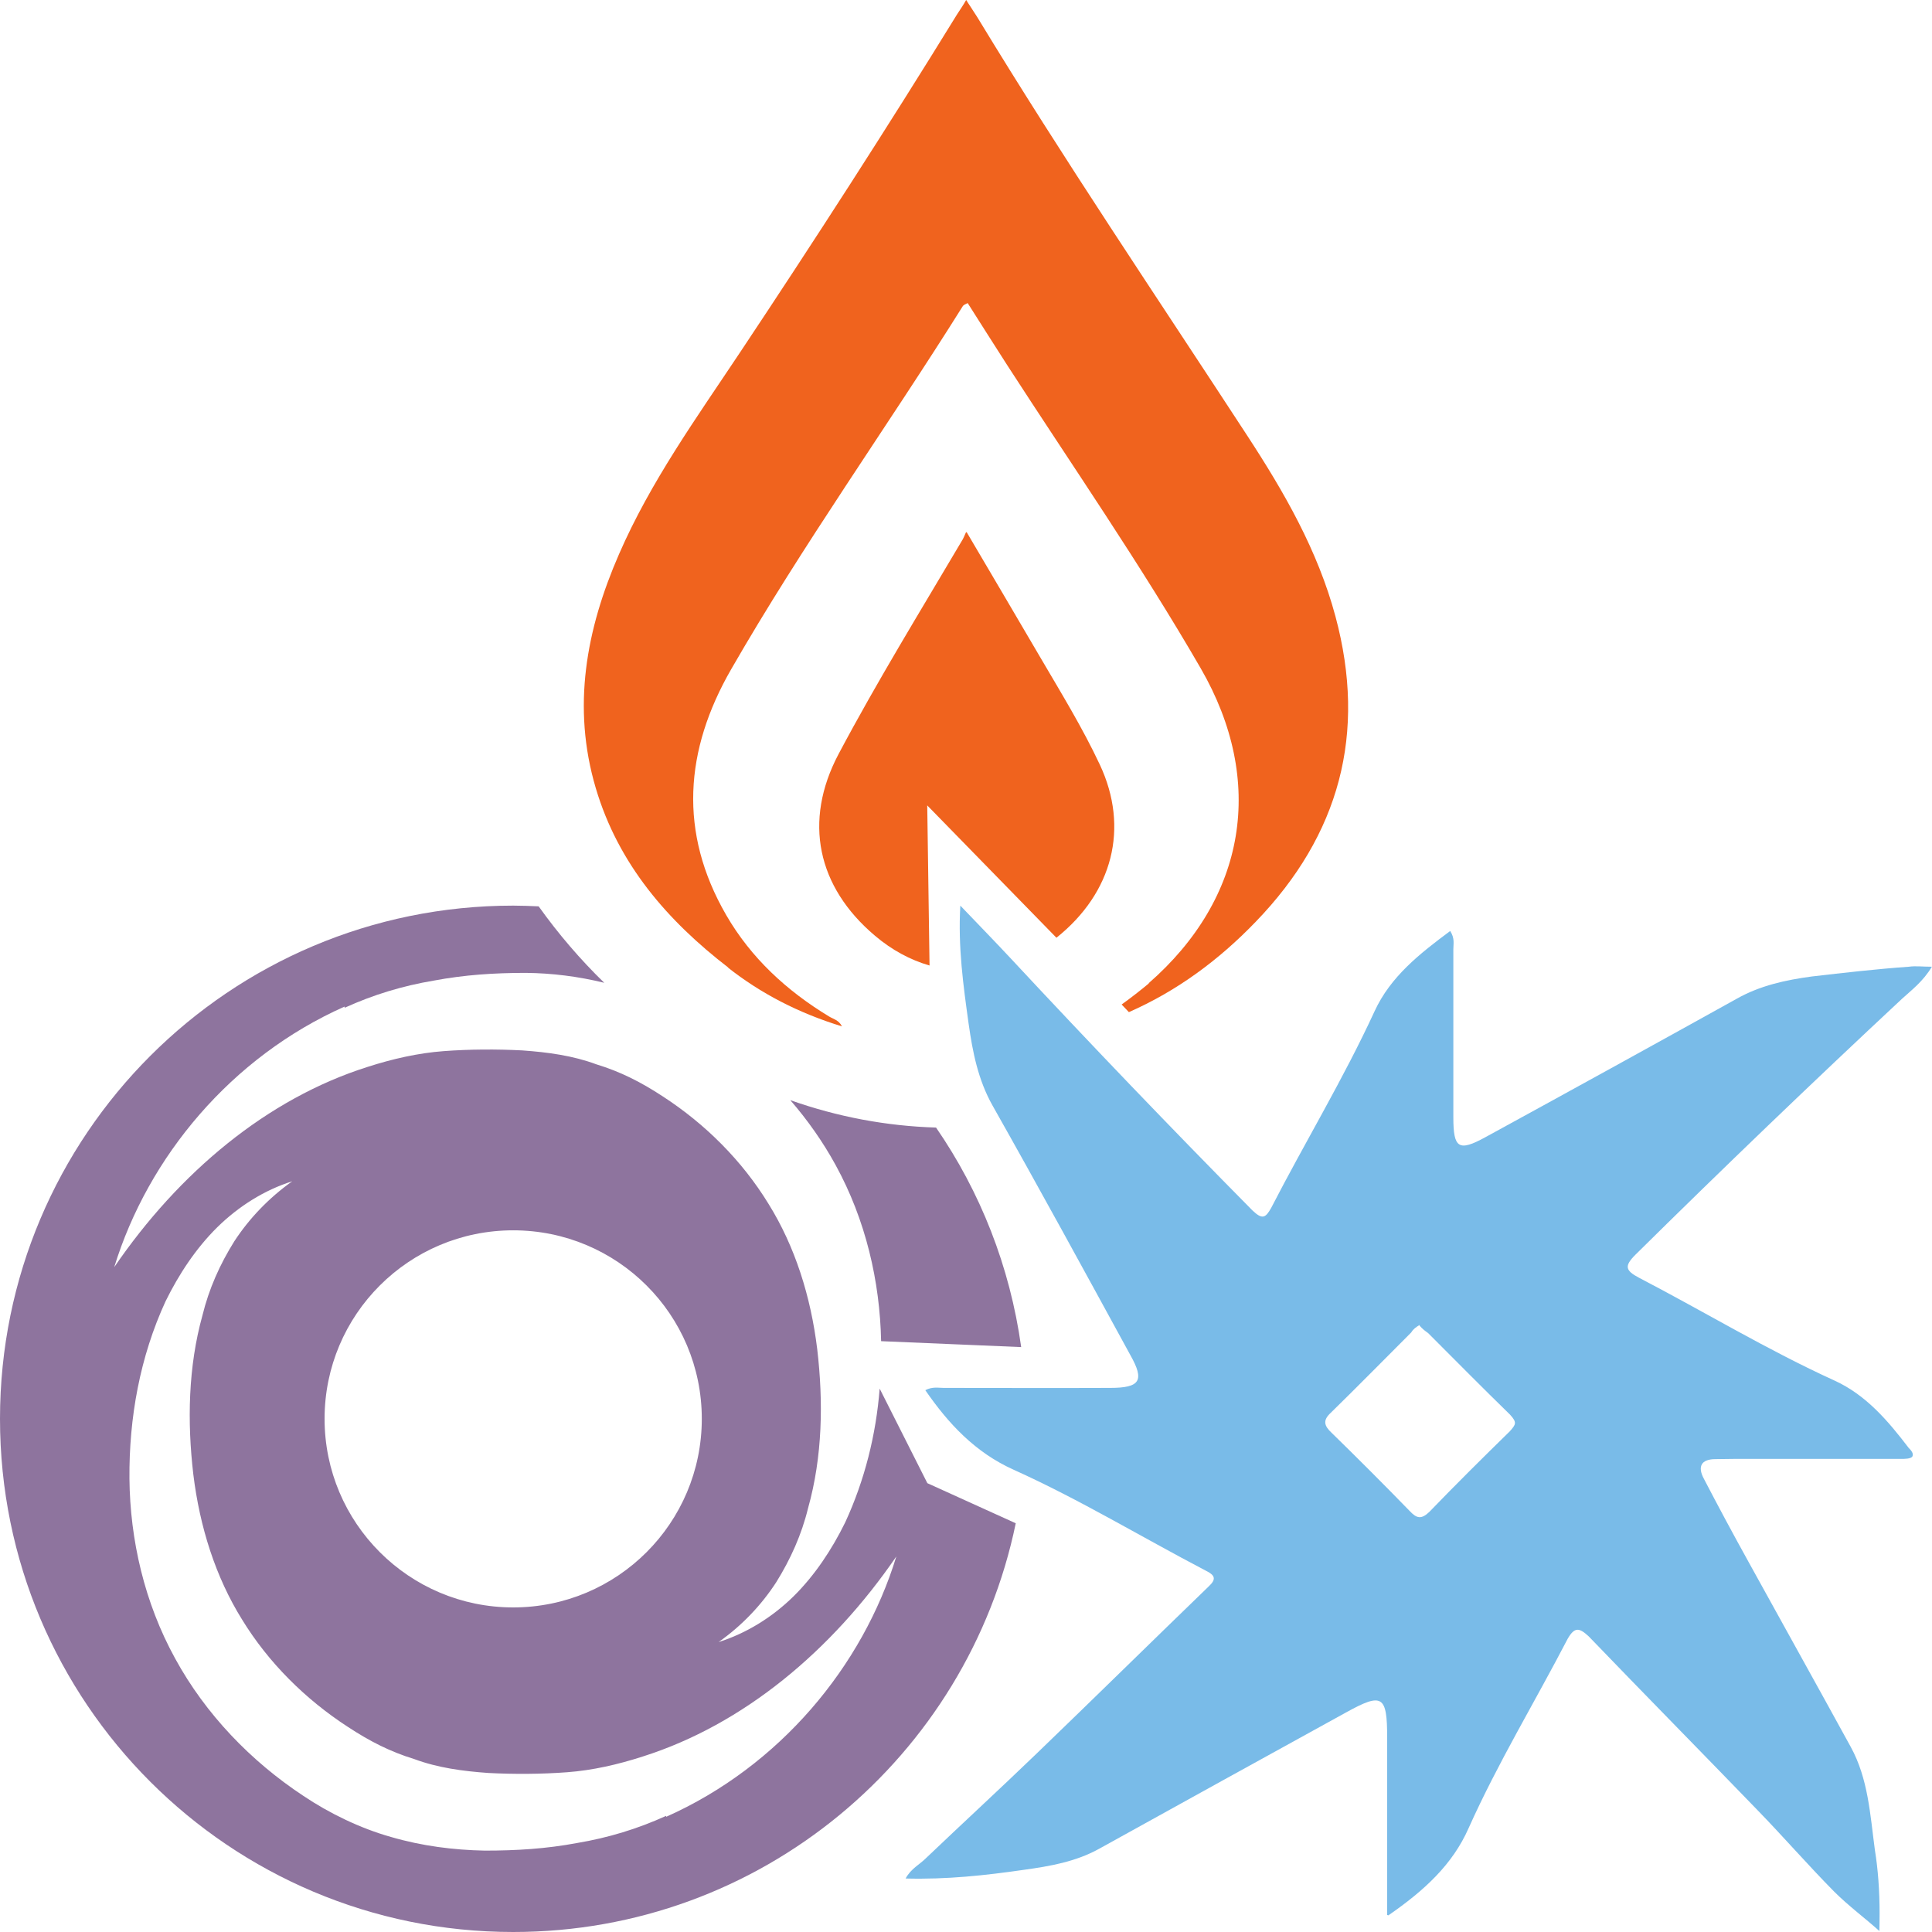
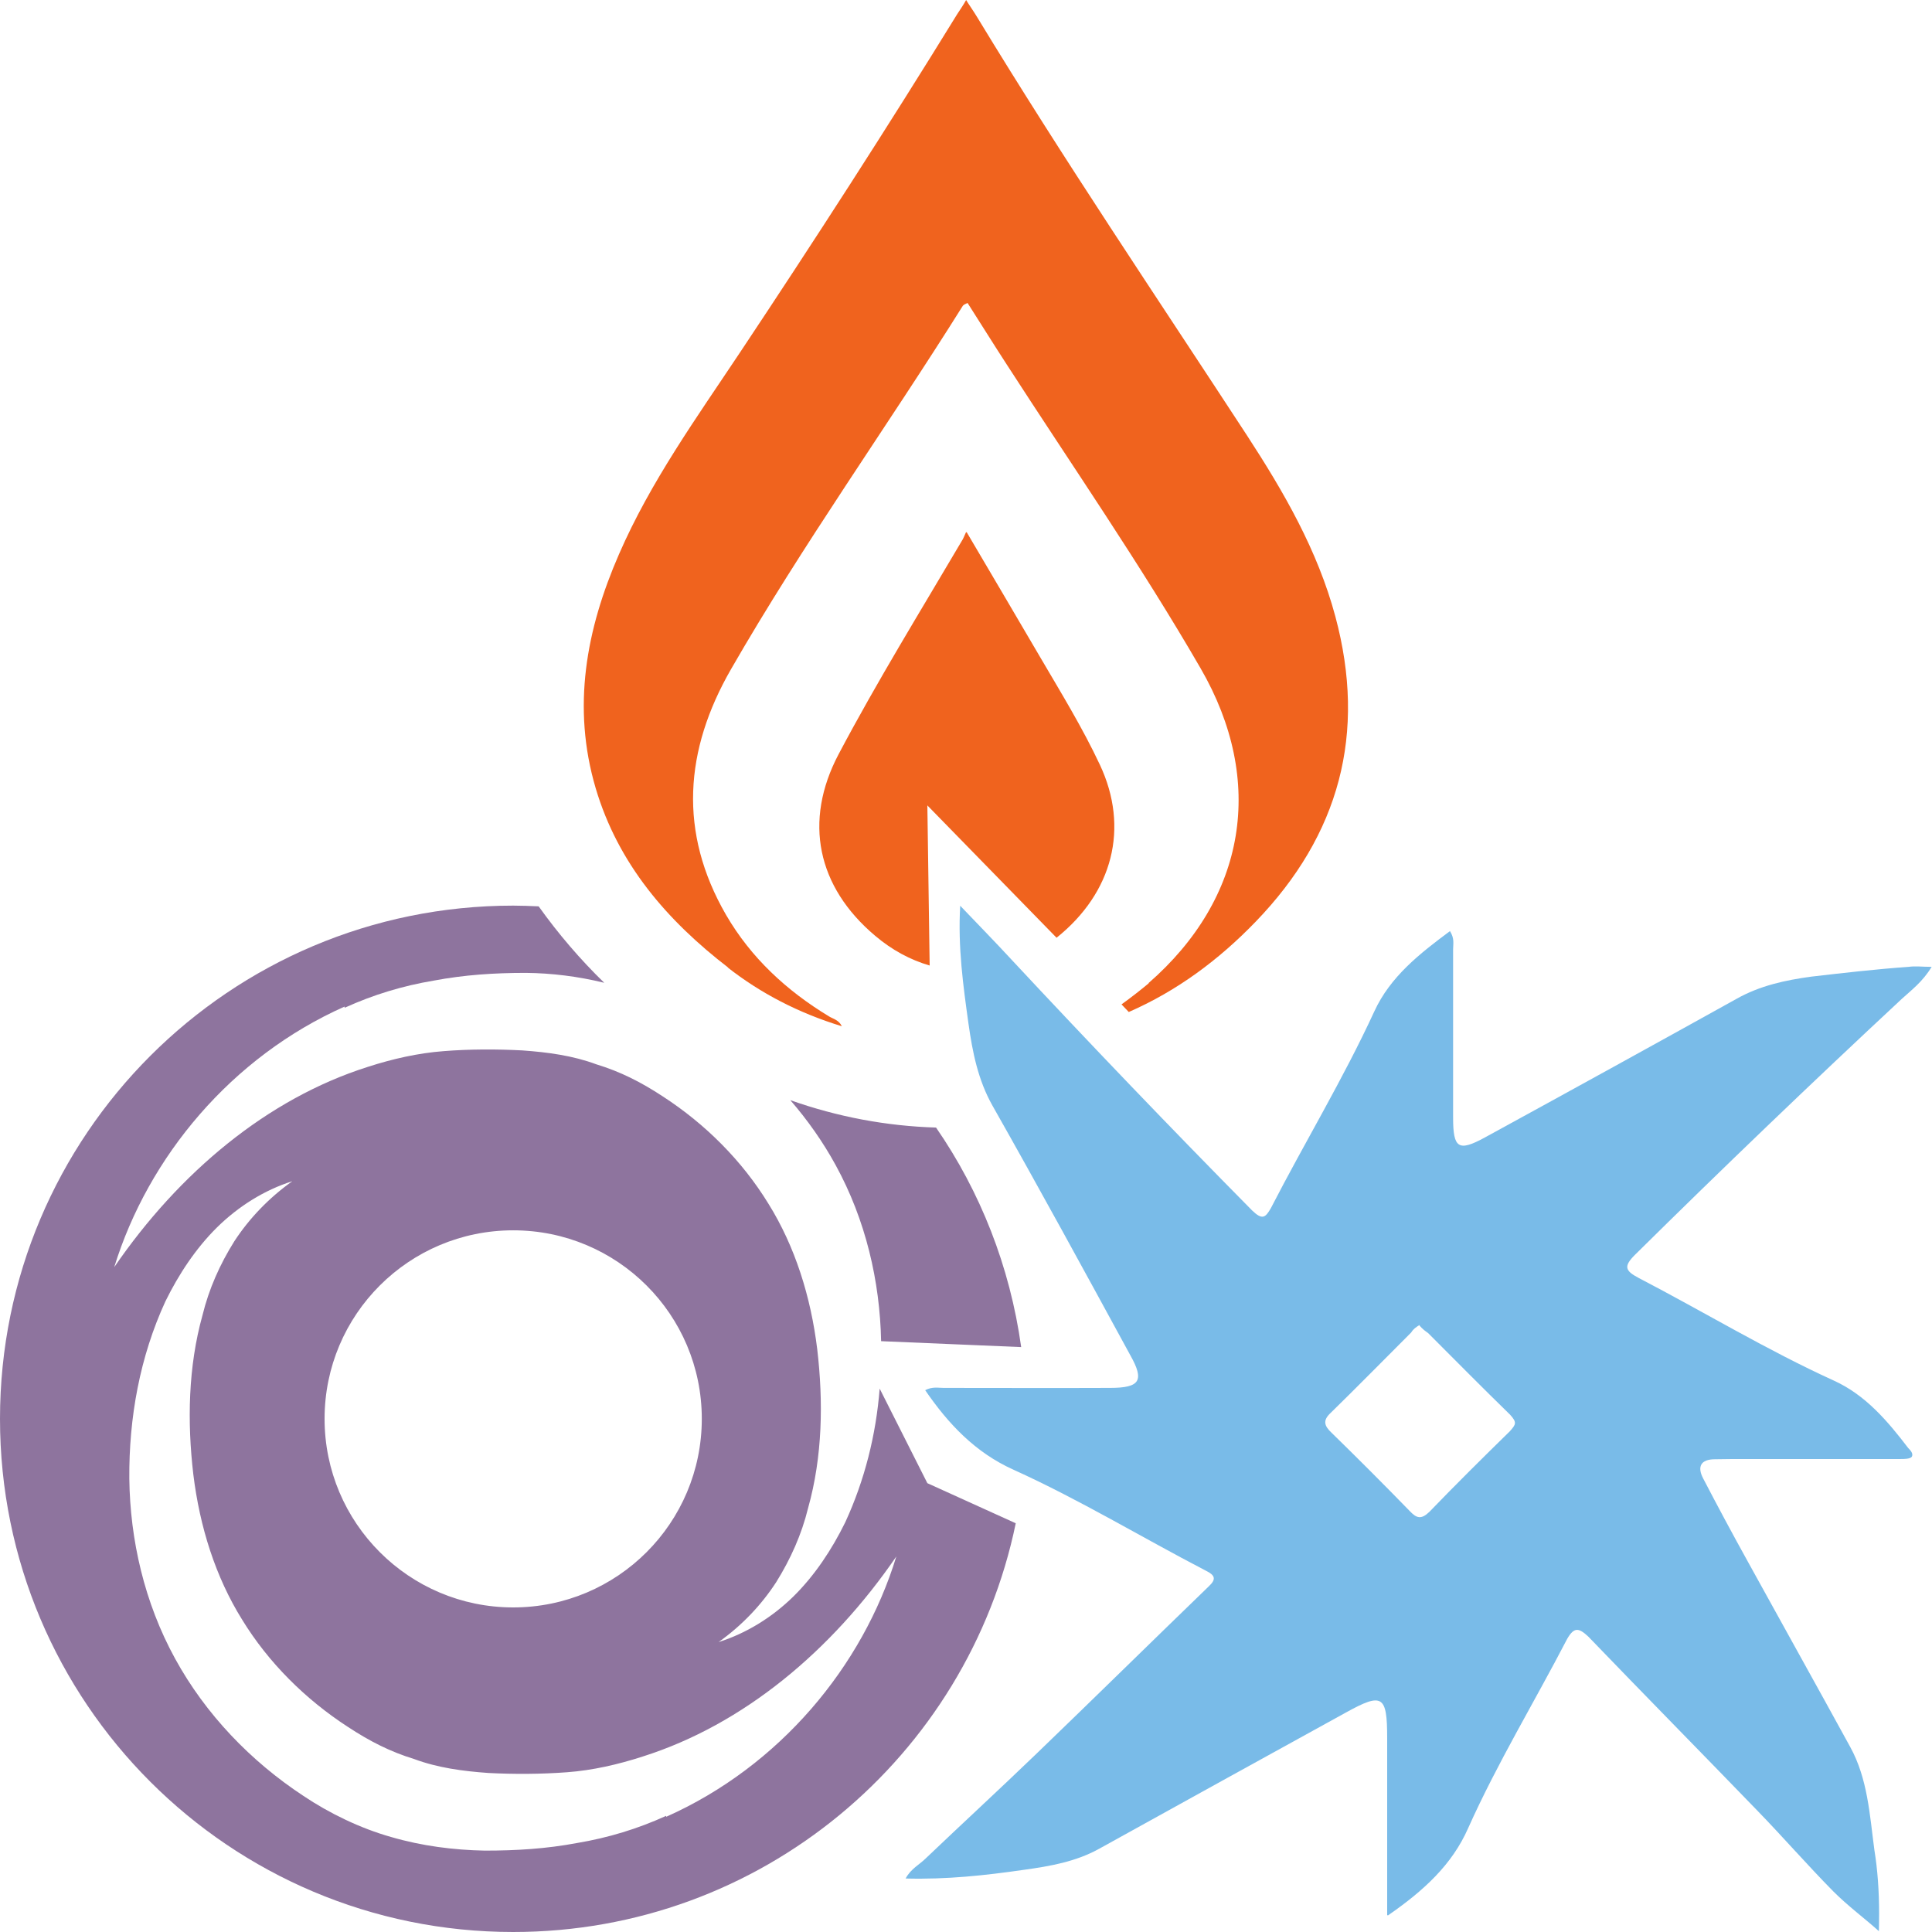
<svg xmlns="http://www.w3.org/2000/svg" viewBox="0 0 16 16">
-   <path style="fill:#f0631e" d="M 8.002,0 8,0.002 C 7.981,0.037 7.949,0.083 7.926,0.119 7.345,1.063 6.743,1.995 6.129,2.918 5.769,3.459 5.388,3.988 5.127,4.588 4.854,5.213 4.735,5.856 4.934,6.527 c 0.186,0.628 0.592,1.097 1.1,1.488 l -0.008,-0.004 C 6.298,8.226 6.613,8.39 6.973,8.5 6.946,8.447 6.9,8.439 6.866,8.418 6.516,8.206 6.22,7.934 6.014,7.578 5.618,6.893 5.67,6.212 6.055,5.543 6.649,4.51 7.342,3.543 7.975,2.533 7.983,2.524 7.998,2.518 8.014,2.51 8.124,2.682 8.23,2.852 8.34,3.022 8.879,3.856 9.446,4.674 9.944,5.535 10.483,6.468 10.322,7.438 9.51,8.145 l 0.008,-0.004 c -0.073,0.061 -0.149,0.12 -0.229,0.178 l 0.06,0.063 C 9.749,8.206 10.095,7.95 10.4,7.633 11.094,6.914 11.32,6.075 11.06,5.106 10.913,4.558 10.634,4.074 10.328,3.606 9.577,2.455 8.807,1.318 8.094,0.143 8.067,0.099 8.013,0.02 8.002,3.29e-4 Z M 8,4.408 C 7.985,4.44 7.981,4.453 7.974,4.465 7.625,5.056 7.266,5.639 6.944,6.246 6.651,6.801 6.767,7.345 7.247,7.75 c 0.139,0.118 0.292,0.2 0.451,0.246 l -0.019,-1.326 1.07,1.096 C 9.216,7.393 9.353,6.856 9.109,6.334 8.965,6.027 8.788,5.739 8.617,5.447 8.419,5.109 8.22,4.771 8.006,4.408 Z" />
-   <path style="fill:#8e749e" d="M 4.25,7.5 C 1.902,7.5 0,9.402 0,11.75 c 0,2.348 1.902,4.25 4.25,4.25 2.052,0 3.763,-1.452 4.162,-3.385 L 7.68,12.283 7.285,11.5 c -0.03,0.382 -0.124,0.758 -0.285,1.107 -0.111,0.226 -0.252,0.439 -0.428,0.613 -0.178,0.175 -0.393,0.307 -0.621,0.379 C 6.145,13.462 6.305,13.293 6.428,13.104 6.547,12.913 6.639,12.708 6.692,12.49 6.812,12.063 6.819,11.609 6.768,11.174 6.715,10.738 6.584,10.322 6.364,9.969 6.146,9.613 5.842,9.309 5.489,9.08 5.308,8.961 5.138,8.875 4.938,8.814 4.744,8.742 4.537,8.714 4.325,8.699 4.115,8.688 3.887,8.689 3.674,8.705 3.462,8.721 3.251,8.769 3.043,8.836 2.212,9.099 1.482,9.71 0.946,10.494 1.227,9.58 1.916,8.753 2.854,8.336 v 0.01 C 3.088,8.239 3.335,8.164 3.592,8.121 c 0.255,-0.048 0.501,-0.064 0.762,-0.064 0.215,0.002 0.434,0.029 0.65,0.082 A 4.344,4.812 0 0 1 4.461,7.506 c -0.07,-0.003 -0.14,-0.006 -0.211,-0.006 z m 2.295,1.611 C 6.688,9.276 6.815,9.456 6.92,9.648 7.17,10.103 7.287,10.613 7.297,11.107 L 8.457,11.156 C 8.364,10.488 8.118,9.869 7.752,9.338 A 4.344,4.812 0 0 1 6.545,9.111 Z M 2.42,9.783 c -0.194,0.138 -0.356,0.308 -0.479,0.496 -0.12,0.191 -0.211,0.396 -0.264,0.613 -0.119,0.427 -0.127,0.883 -0.076,1.318 0.053,0.435 0.184,0.85 0.404,1.203 0.218,0.356 0.524,0.66 0.877,0.889 0.181,0.119 0.35,0.205 0.549,0.266 0.194,0.072 0.401,0.1 0.613,0.115 0.21,0.011 0.44,0.01 0.652,-0.006 0.213,-0.016 0.422,-0.064 0.629,-0.131 0.831,-0.264 1.561,-0.873 2.098,-1.656 -0.279,0.911 -0.966,1.737 -1.906,2.156 v -0.008 c -0.234,0.107 -0.481,0.182 -0.738,0.225 -0.255,0.048 -0.503,0.063 -0.764,0.063 -0.258,-0.005 -0.52,-0.038 -0.777,-0.113 C 2.982,15.141 2.726,15.016 2.513,14.873 2.078,14.586 1.703,14.197 1.451,13.736 1.195,13.271 1.077,12.75 1.072,12.246 1.068,11.741 1.159,11.237 1.371,10.777 1.482,10.551 1.623,10.338 1.799,10.164 1.977,9.989 2.191,9.855 2.42,9.783 Z m 1.83,0.406 c 0.863,0 1.562,0.698 1.562,1.561 0,0.863 -0.699,1.562 -1.562,1.562 -0.863,0 -1.562,-0.7 -1.562,-1.562 0,-0.863 0.699,-1.561 1.562,-1.561 z" />
-   <path style="fill:#79bbe8" d="m 11.488,15.859 c 0,-0.508 0,-0.987 0,-1.465 0,-0.354 -0.039,-0.379 -0.341,-0.212 q -1.023,0.563 -2.043,1.128 c -0.194,0.108 -0.408,0.145 -0.624,0.175 -0.319,0.046 -0.639,0.081 -0.98,0.072 0.043,-0.081 0.116,-0.116 0.167,-0.167 0.304,-0.29 0.614,-0.575 0.917,-0.867 0.477,-0.459 0.949,-0.924 1.425,-1.384 0.067,-0.062 0.054,-0.094 -0.026,-0.133 C 9.453,12.729 8.939,12.417 8.393,12.171 8.078,12.029 7.856,11.793 7.663,11.513 c 0.059,-0.031 0.107,-0.019 0.153,-0.019 0.459,0 0.919,0.002 1.378,0 0.25,0 0.285,-0.062 0.168,-0.27 C 8.984,10.532 8.607,9.841 8.22,9.156 8.1,8.943 8.055,8.713 8.022,8.48 7.978,8.163 7.933,7.844 7.953,7.5 8.103,7.657 8.24,7.797 8.374,7.941 Q 9.357,8.997 10.371,10.023 c 0.084,0.081 0.11,0.062 0.156,-0.019 0.281,-0.546 0.599,-1.07 0.856,-1.628 0.133,-0.29 0.377,-0.48 0.627,-0.666 0.039,0.062 0.026,0.105 0.026,0.152 0,0.464 0,0.928 0,1.393 0,0.255 0.044,0.284 0.265,0.163 q 1.043,-0.57 2.082,-1.147 c 0.195,-0.11 0.406,-0.155 0.62,-0.184 0.267,-0.031 0.537,-0.062 0.806,-0.081 0.055,-0.008 0.112,0 0.19,0 -0.074,0.123 -0.167,0.192 -0.249,0.267 Q 14.632,9.316 13.544,10.391 c -0.094,0.094 -0.084,0.131 0.03,0.191 0.54,0.281 1.061,0.597 1.616,0.85 0.263,0.119 0.446,0.335 0.617,0.559 0.019,0.019 0.044,0.046 0.03,0.072 -0.015,0.019 -0.063,0.019 -0.094,0.019 q -0.689,0 -1.378,0 c -0.053,0 -0.107,0.002 -0.159,0.002 -0.118,0 -0.148,0.062 -0.097,0.159 q 0.181,0.348 0.37,0.689 c 0.282,0.512 0.567,1.022 0.848,1.535 0.145,0.264 0.161,0.563 0.2,0.854 0.026,0.158 0.039,0.34 0.039,0.524 0,0.057 -0.001,0.105 -0.002,0.155 l 2.27e-4,-0.008 c -0.116,-0.105 -0.254,-0.206 -0.377,-0.329 -0.217,-0.22 -0.42,-0.454 -0.635,-0.675 -0.464,-0.48 -0.932,-0.955 -1.395,-1.436 -0.078,-0.072 -0.116,-0.081 -0.174,0.019 -0.271,0.522 -0.578,1.027 -0.82,1.567 -0.134,0.305 -0.37,0.52 -0.665,0.724 z m 0.268,-4.886 c -0.03,0.019 -0.05,0.031 -0.069,0.062 -0.223,0.223 -0.443,0.447 -0.667,0.666 -0.067,0.062 -0.054,0.107 0.008,0.165 q 0.327,0.319 0.646,0.647 c 0.058,0.062 0.096,0.072 0.163,0.008 0.218,-0.226 0.442,-0.448 0.667,-0.668 0.05,-0.057 0.061,-0.072 0.002,-0.137 -0.229,-0.223 -0.453,-0.45 -0.679,-0.676 -0.026,-0.019 -0.044,-0.031 -0.071,-0.062 z" />
+   <path d="m8.002 0-.002.002c-.019.035-.051.081-.074.117-.581.944-1.183 1.876-1.797 2.799-.36.541-.741 1.07-1.002 1.67-.273.625-.392 1.268-.194 1.939.186.628.592 1.097 1.1 1.488l-.008-.004c.273.214.587.378.947.488-.026-.053-.073-.061-.107-.082-.35-.212-.645-.484-.852-.84-.396-.685-.344-1.366.041-2.035.594-1.033 1.287-2 1.92-3.01.008-.01.023-.015.039-.023.11.172.216.343.326.512.539.835 1.106 1.653 1.604 2.514.54.933.378 1.903-.434 2.609l.008-.004c-.073.061-.149.12-.229.178l.06.063c.4-.175.745-.431 1.051-.748.694-.719.92-1.558.66-2.527-.147-.548-.427-1.032-.732-1.5-.751-1.15-1.521-2.288-2.234-3.463-.026-.044-.081-.123-.092-.143zm-.002 4.408c-.015.031-.019.045-.026.057-.348.591-.708 1.174-1.029 1.781-.293.555-.178 1.099.303 1.504.139.118.292.2.451.246l-.019-1.326 1.07 1.096c.466-.373.604-.91.359-1.432-.144-.307-.321-.595-.492-.887-.198-.338-.397-.676-.611-1.039z" fill="#f0631e" />
+   <path d="m4.25 7.5c-2.348 0-4.25 1.902-4.25 4.25 0 2.348 1.902 4.25 4.25 4.25 2.052 0 3.763-1.452 4.162-3.385l-.732-.332-.395-.783c-.03.382-.124.758-.285 1.107-.111.226-.252.439-.428.613-.178.175-.393.307-.621.379.194-.138.354-.307.477-.496.119-.191.211-.396.264-.613.12-.427.127-.881.076-1.316-.053-.435-.184-.852-.404-1.205-.218-.356-.522-.66-.875-.889-.181-.119-.351-.205-.551-.266-.194-.072-.401-.1-.613-.115-.21-.011-.438-.011-.65.006-.212.016-.424.064-.631.131-.831.264-1.561.875-2.098 1.658.282-.914.971-1.741 1.908-2.158v.01c.234-.107.481-.182.738-.225.255-.048.501-.064.762-.064.215.002.434.029.65.082a4.344 4.812 0 0 1 -.543-.633c-.07-.003-.14-.006-.211-.006zm2.295 1.611c.143.165.27.345.375.537.25.455.367.964.377 1.459l1.16.049c-.093-.668-.339-1.288-.705-1.818a4.344 4.812 0 0 1 -1.207-.227zm-4.125.672c-.194.138-.356.308-.479.496-.12.191-.211.396-.264.613-.119.427-.127.883-.076 1.318.053.435.184.85.404 1.203.218.356.524.66.877.889.181.119.35.205.549.266.194.072.401.1.613.115.21.011.44.01.652-.006.213-.016.422-.064.629-.131.831-.264 1.561-.873 2.098-1.656-.279.911-.966 1.737-1.906 2.156v-.008c-.234.107-.481.182-.738.225-.255.048-.503.063-.764.063-.258-.005-.52-.038-.777-.113-.255-.072-.512-.197-.725-.34-.436-.287-.81-.675-1.063-1.137-.255-.465-.373-.986-.379-1.49-.004-.505.087-1.009.299-1.469.111-.226.252-.439.428-.613.178-.175.393-.309.621-.381zm1.83.406c.863 0 1.562.698 1.562 1.561 0 .863-.699 1.562-1.562 1.562-.863 0-1.562-.7-1.562-1.562 0-.863.699-1.561 1.562-1.561z" fill="#8e749e" />
+   <path d="m11.488 15.859c0-.508 0-.987 0-1.465 0-.354-.039-.379-.341-.212q-1.023.563-2.043 1.128c-.194.108-.408.145-.624.175-.319.046-.639.081-.98.072.043-.081.116-.116.167-.167.304-.29.614-.575.917-.867.477-.459.949-.924 1.425-1.384.067-.062.054-.094-.026-.133-.531-.276-1.045-.588-1.591-.835-.315-.142-.538-.378-.73-.658.059-.031.107-.019.153-.019.459 0 .919.002 1.378 0 .25 0 .285-.062.168-.27-.377-.692-.754-1.383-1.142-2.068-.12-.213-.165-.443-.198-.675-.044-.317-.089-.636-.069-.98.15.157.287.297.42.441q.984 1.056 1.997 2.082c.084.081.11.062.156-.019.281-.546.599-1.07.856-1.628.133-.29.377-.48.627-.666.039.062.026.105.026.152v1.393c0 .255.044.284.265.163q1.043-.57 2.082-1.147c.195-.11.406-.155.62-.184.267-.031.537-.062.806-.081.055-.008.112 0 .19 0-.074.123-.167.192-.249.267q-1.12 1.043-2.208 2.118c-.094.094-.084.131.03.191.54.281 1.061.597 1.616.85.263.119.446.335.617.559.019.019.044.046.03.072-.015.019-.063.019-.094.019q-.689 0-1.378 0c-.053 0-.107.002-.159.002-.118 0-.148.062-.097.159q.181.348.37.689c.282.512.567 1.022.848 1.535.145.264.161.563.2.854.026.158.039.34.039.524 0 .057-.001.105-.002.155l0-.008c-.116-.105-.254-.206-.377-.329-.217-.22-.42-.454-.635-.675-.464-.48-.932-.955-1.395-1.436-.078-.072-.116-.081-.174.019-.271.522-.578 1.027-.82 1.567-.134.305-.37.52-.665.724zm.268-4.886c-.03.019-.05.031-.069.062-.223.223-.443.447-.667.666-.067.062-.054.107.008.165q.327.319.646.647c.058.062.096.072.163.008.218-.226.442-.448.667-.668.05-.057.061-.072.002-.137-.229-.223-.453-.45-.679-.676-.026-.019-.044-.031-.071-.062z" fill="#79bbe8" />
</svg>
